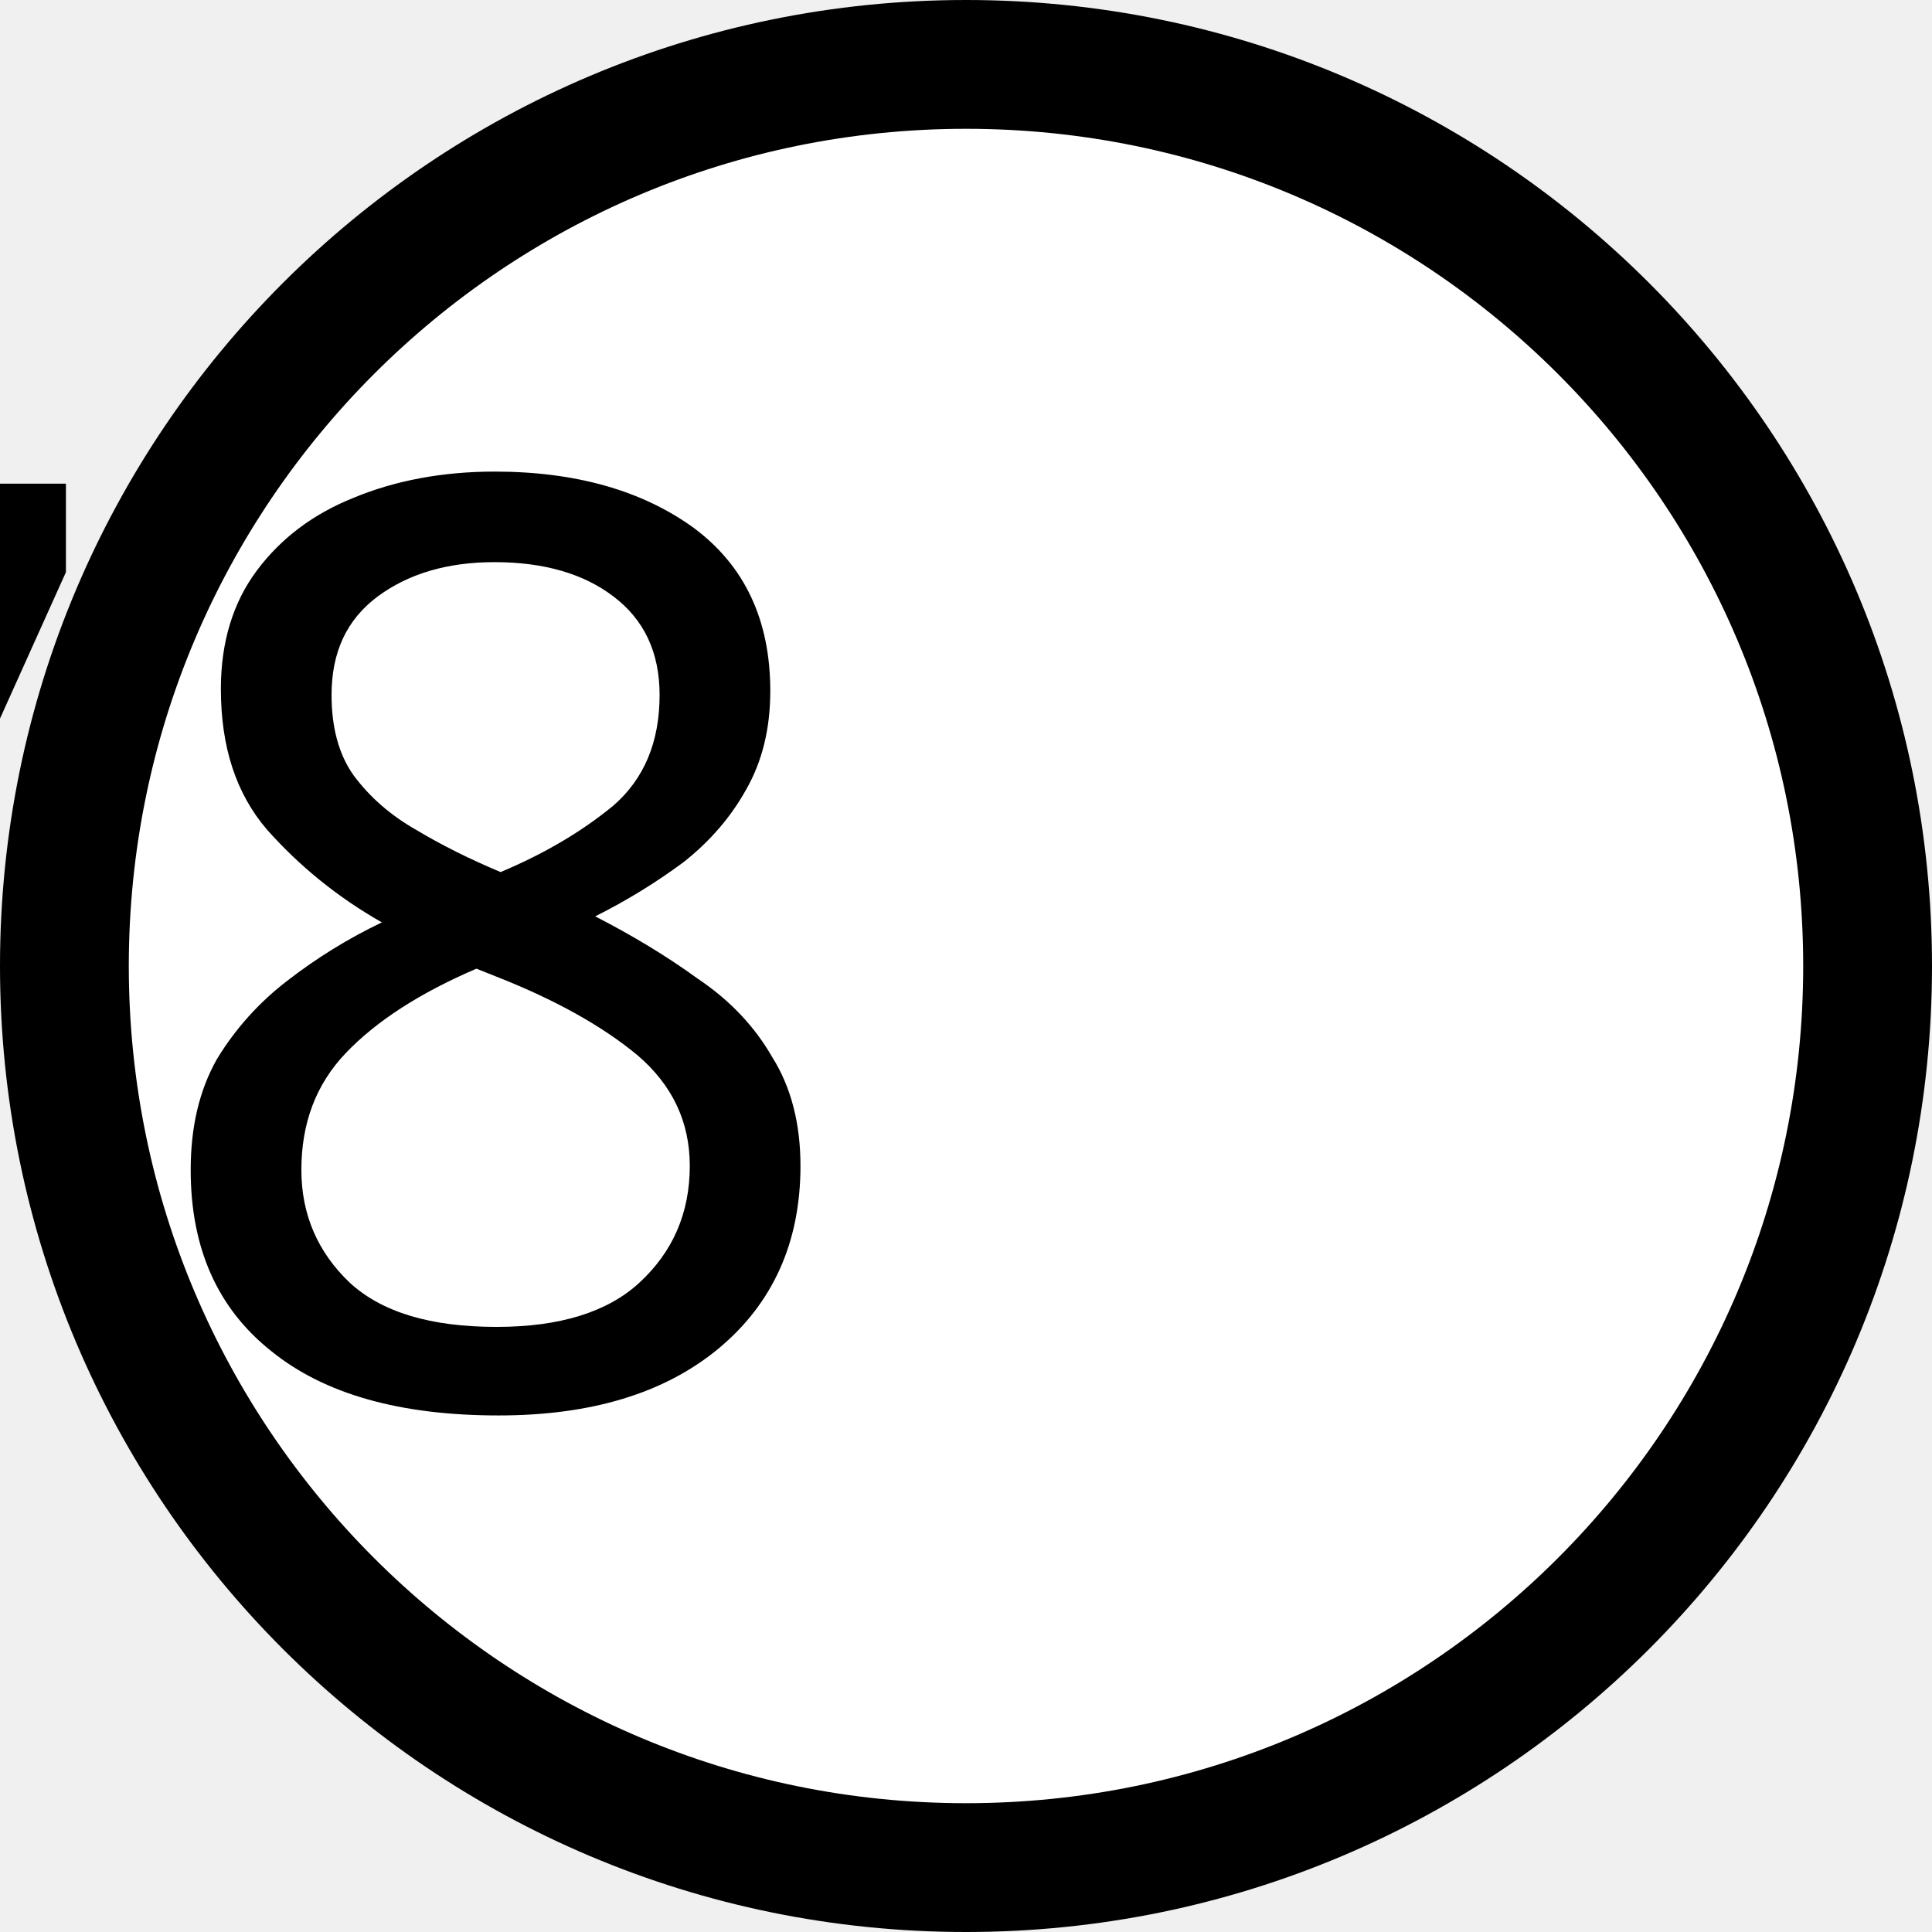
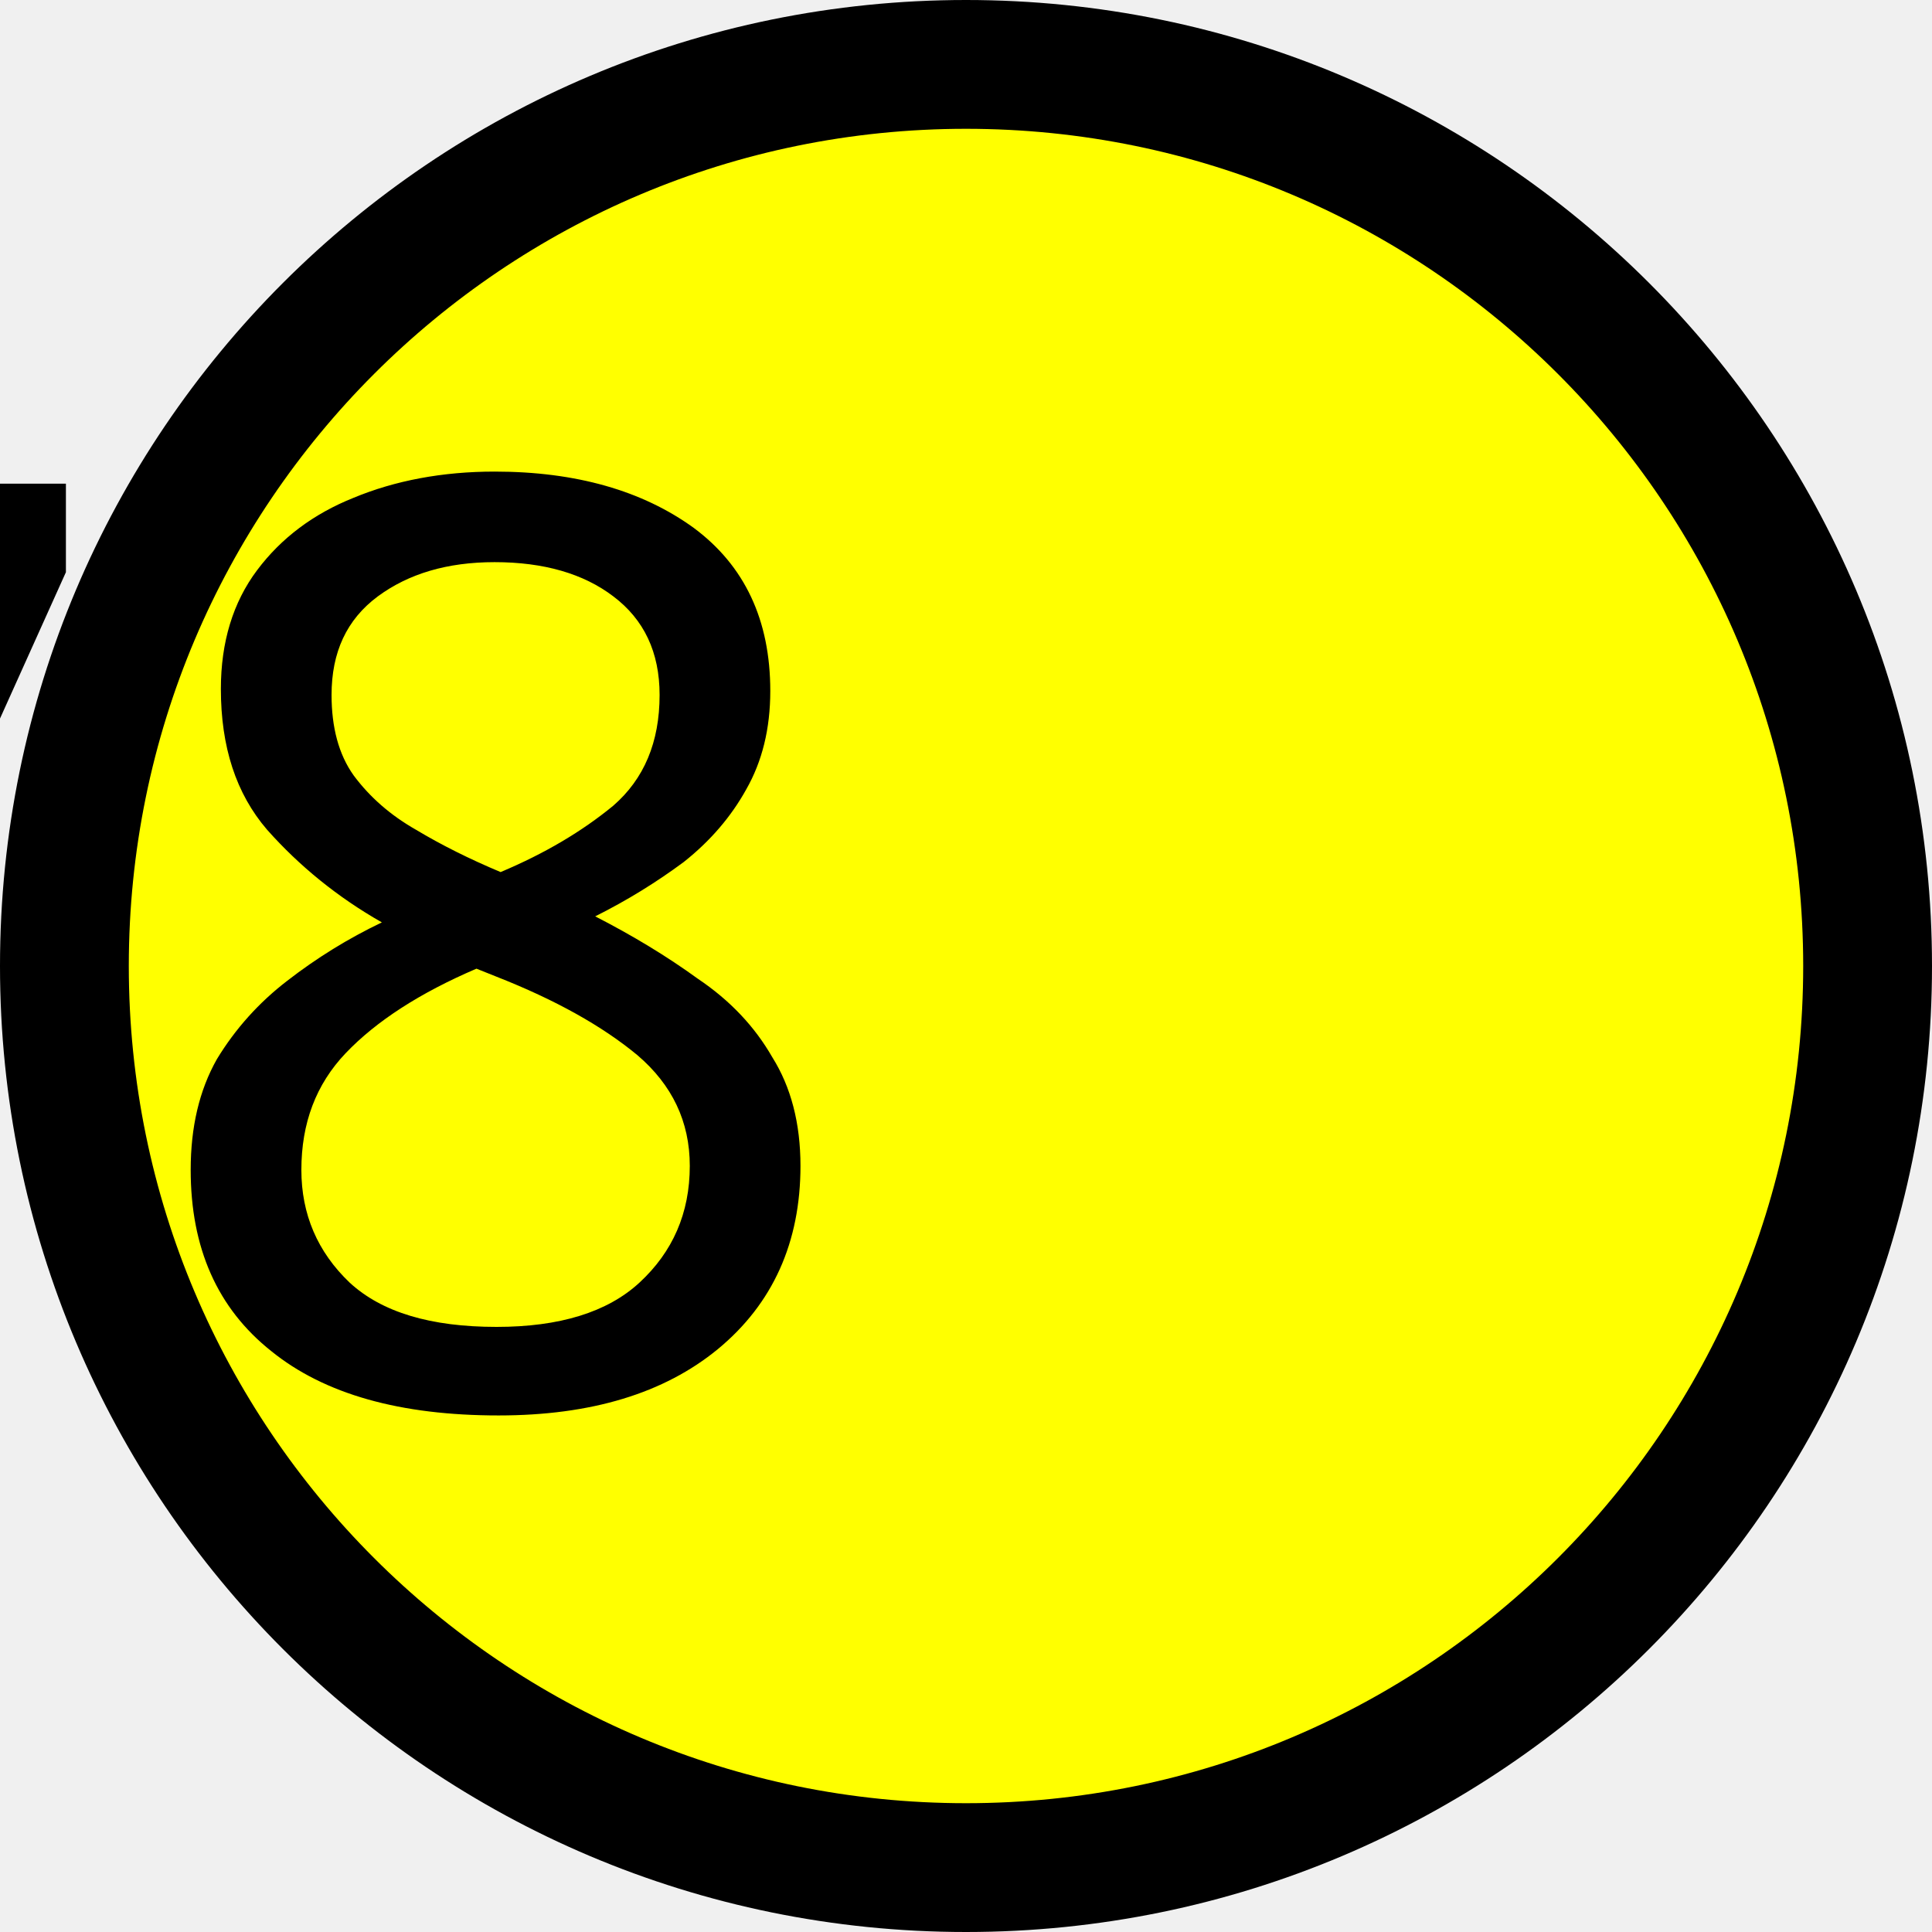
<svg xmlns="http://www.w3.org/2000/svg" width="15" height="15" id="svg2" version="1.1">
  <defs id="defs4" />
  <g id="layer1" transform="translate(0,-1037.362)">
-     <path style="fill:#ffffff;fill-opacity:1;stroke:#000000;stroke-opacity:1" id="path3758" d="m 32,7.5 a 7,7 0 1 1 -14,0 7,7 0 1 1 14,0 z" transform="translate(-17.5,1037.362)" />
+     <path style="fill:#ffff00;fill-opacity:1;stroke:#000000;stroke-opacity:1" id="path3758" d="m 32,7.5 a 7,7 0 1 1 -14,0 7,7 0 1 1 14,0 z" transform="translate(-17.5,1037.362)" />
    <text xml:space="preserve" style="font-size:10px;font-style:normal;font-variant:normal;font-weight:normal;font-stretch:normal;text-align:center;line-height:125%;letter-spacing:0px;word-spacing:0px;text-anchor:middle;fill:#000000;fill-opacity:1;stroke:none;font-family:Swis721 Hv BT;-inkscape-font-specification:Swis721 Hv BT" x="7.498" y="1048.258" id="text3757">
      <tspan id="tspan3759" x="7.498" y="1048.258" style="font-size:10px;font-style:normal;font-variant:normal;font-weight:normal;font-stretch:normal;fill:#000000;fill-opacity:1;font-family:Swis721 BT;-inkscape-font-specification:Swis721 BT">78</tspan>
    </text>
  </g>
</svg>
